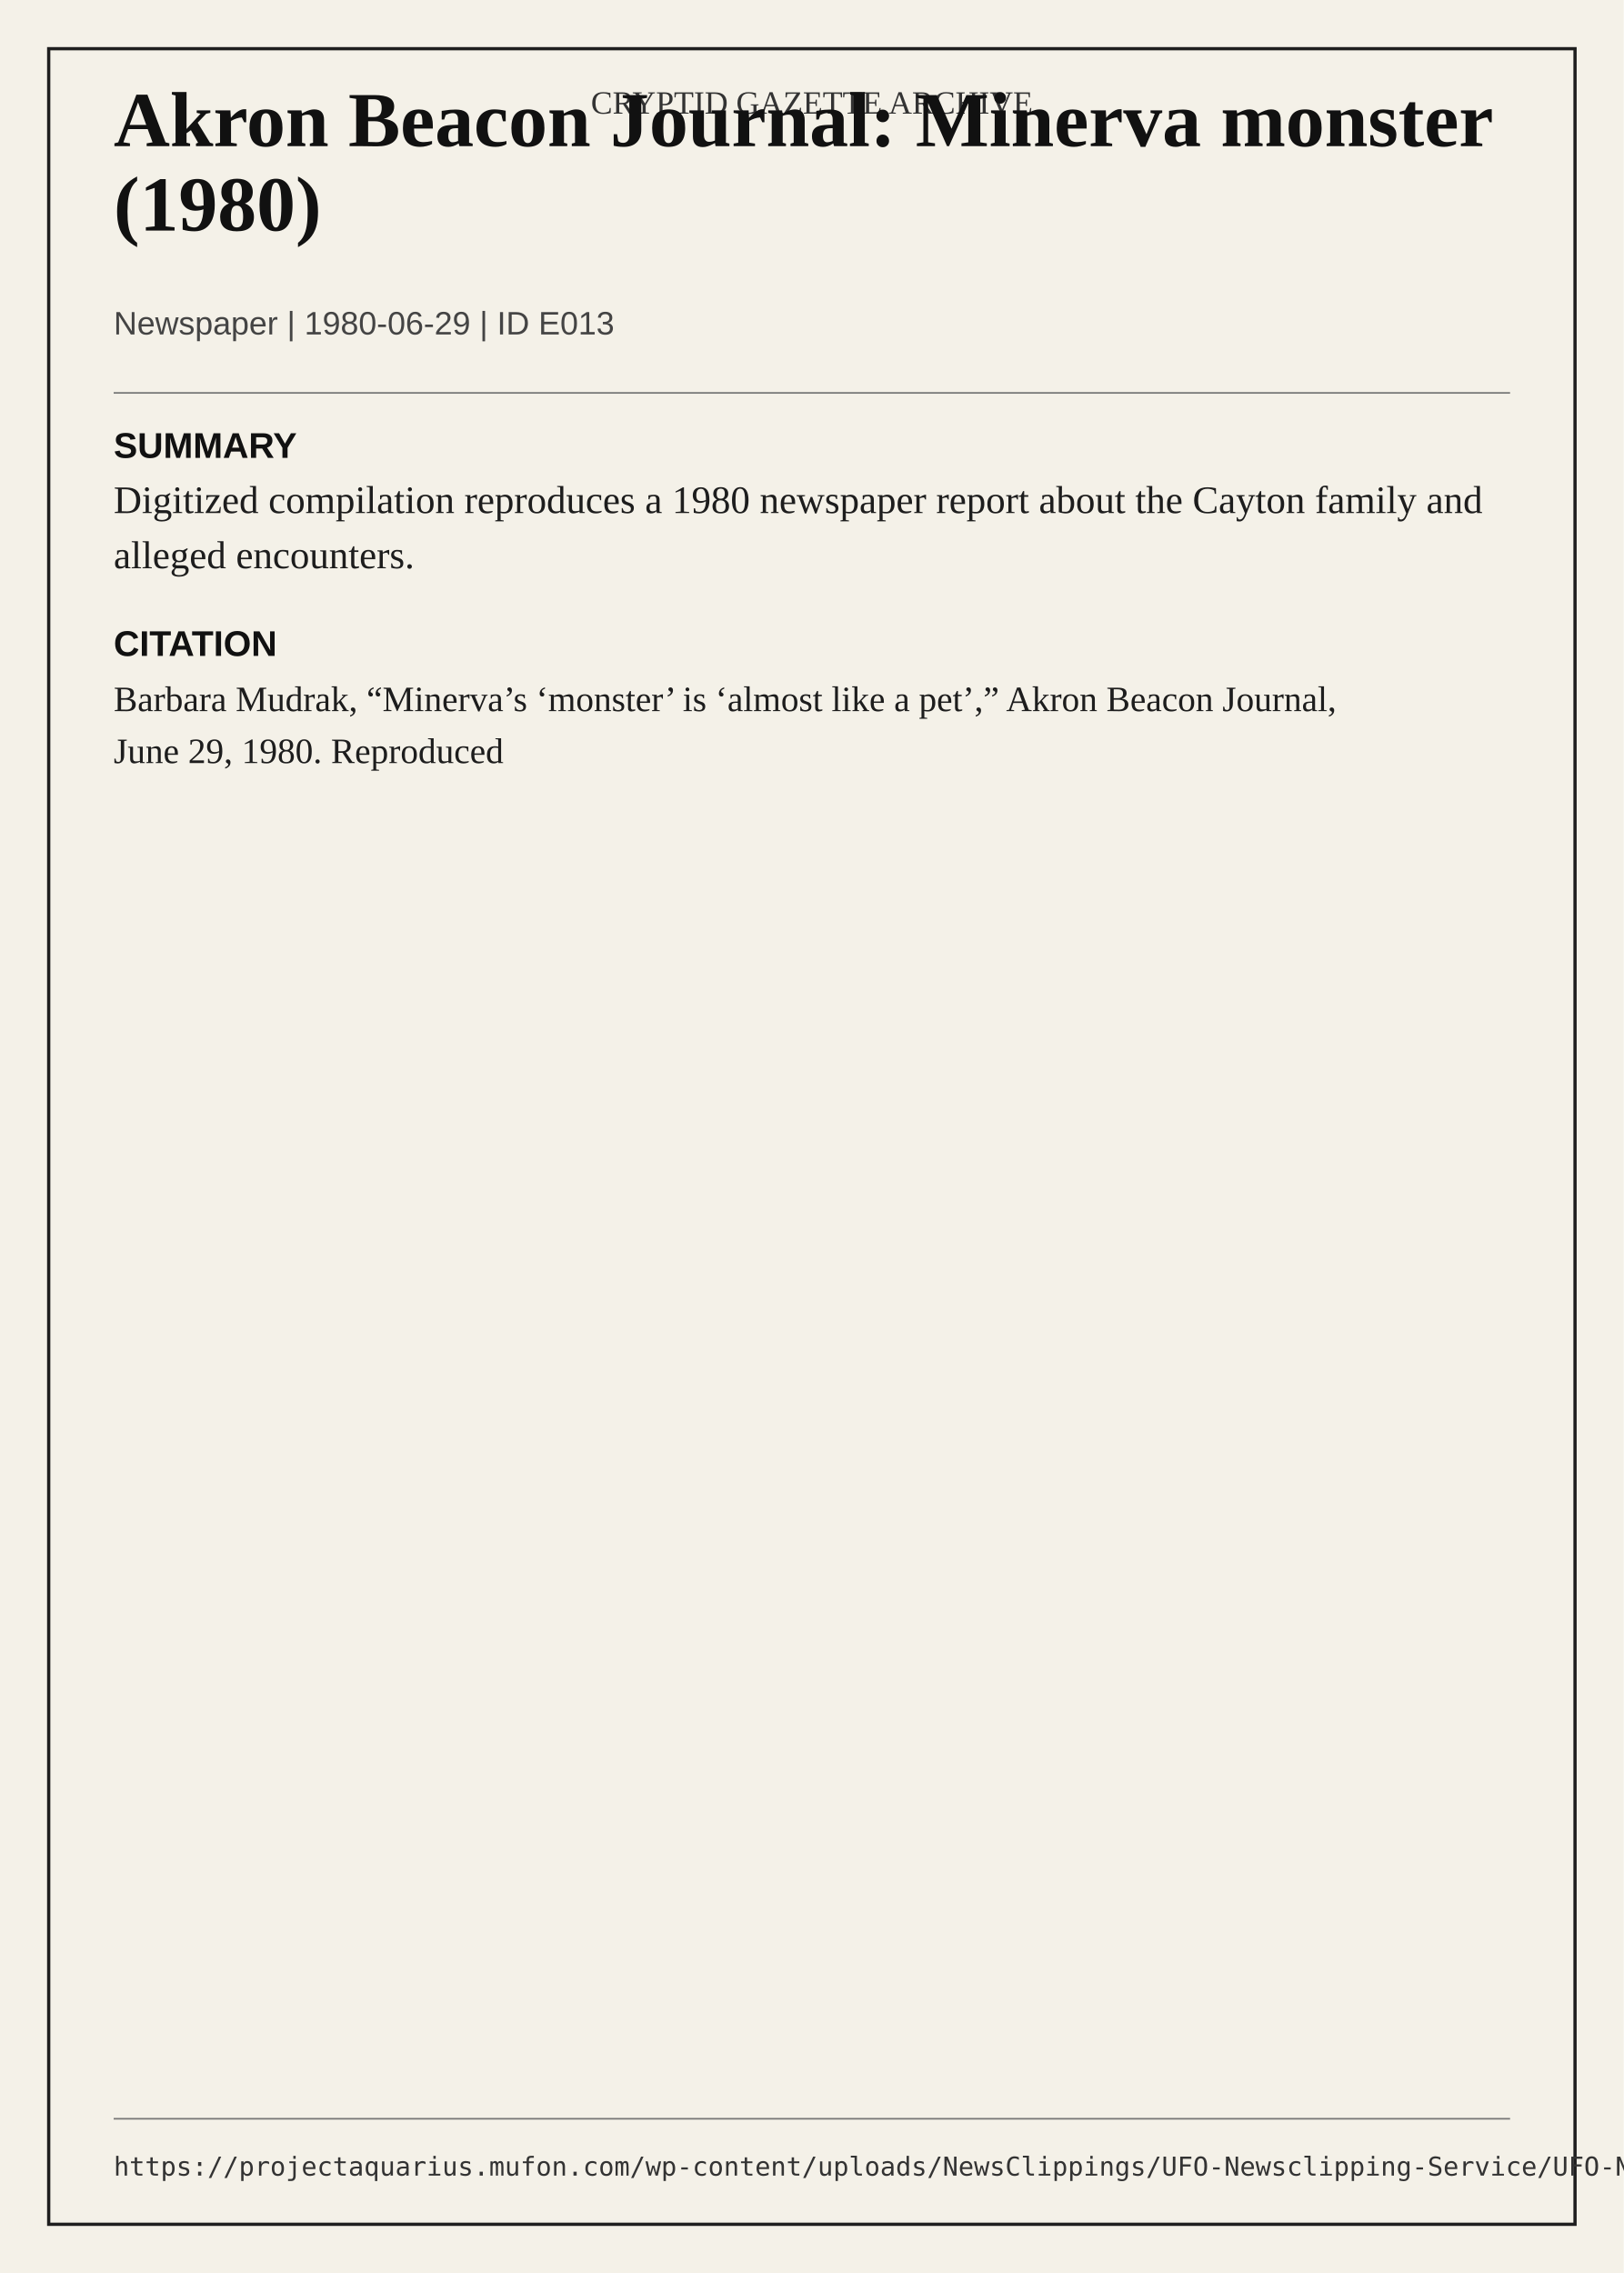
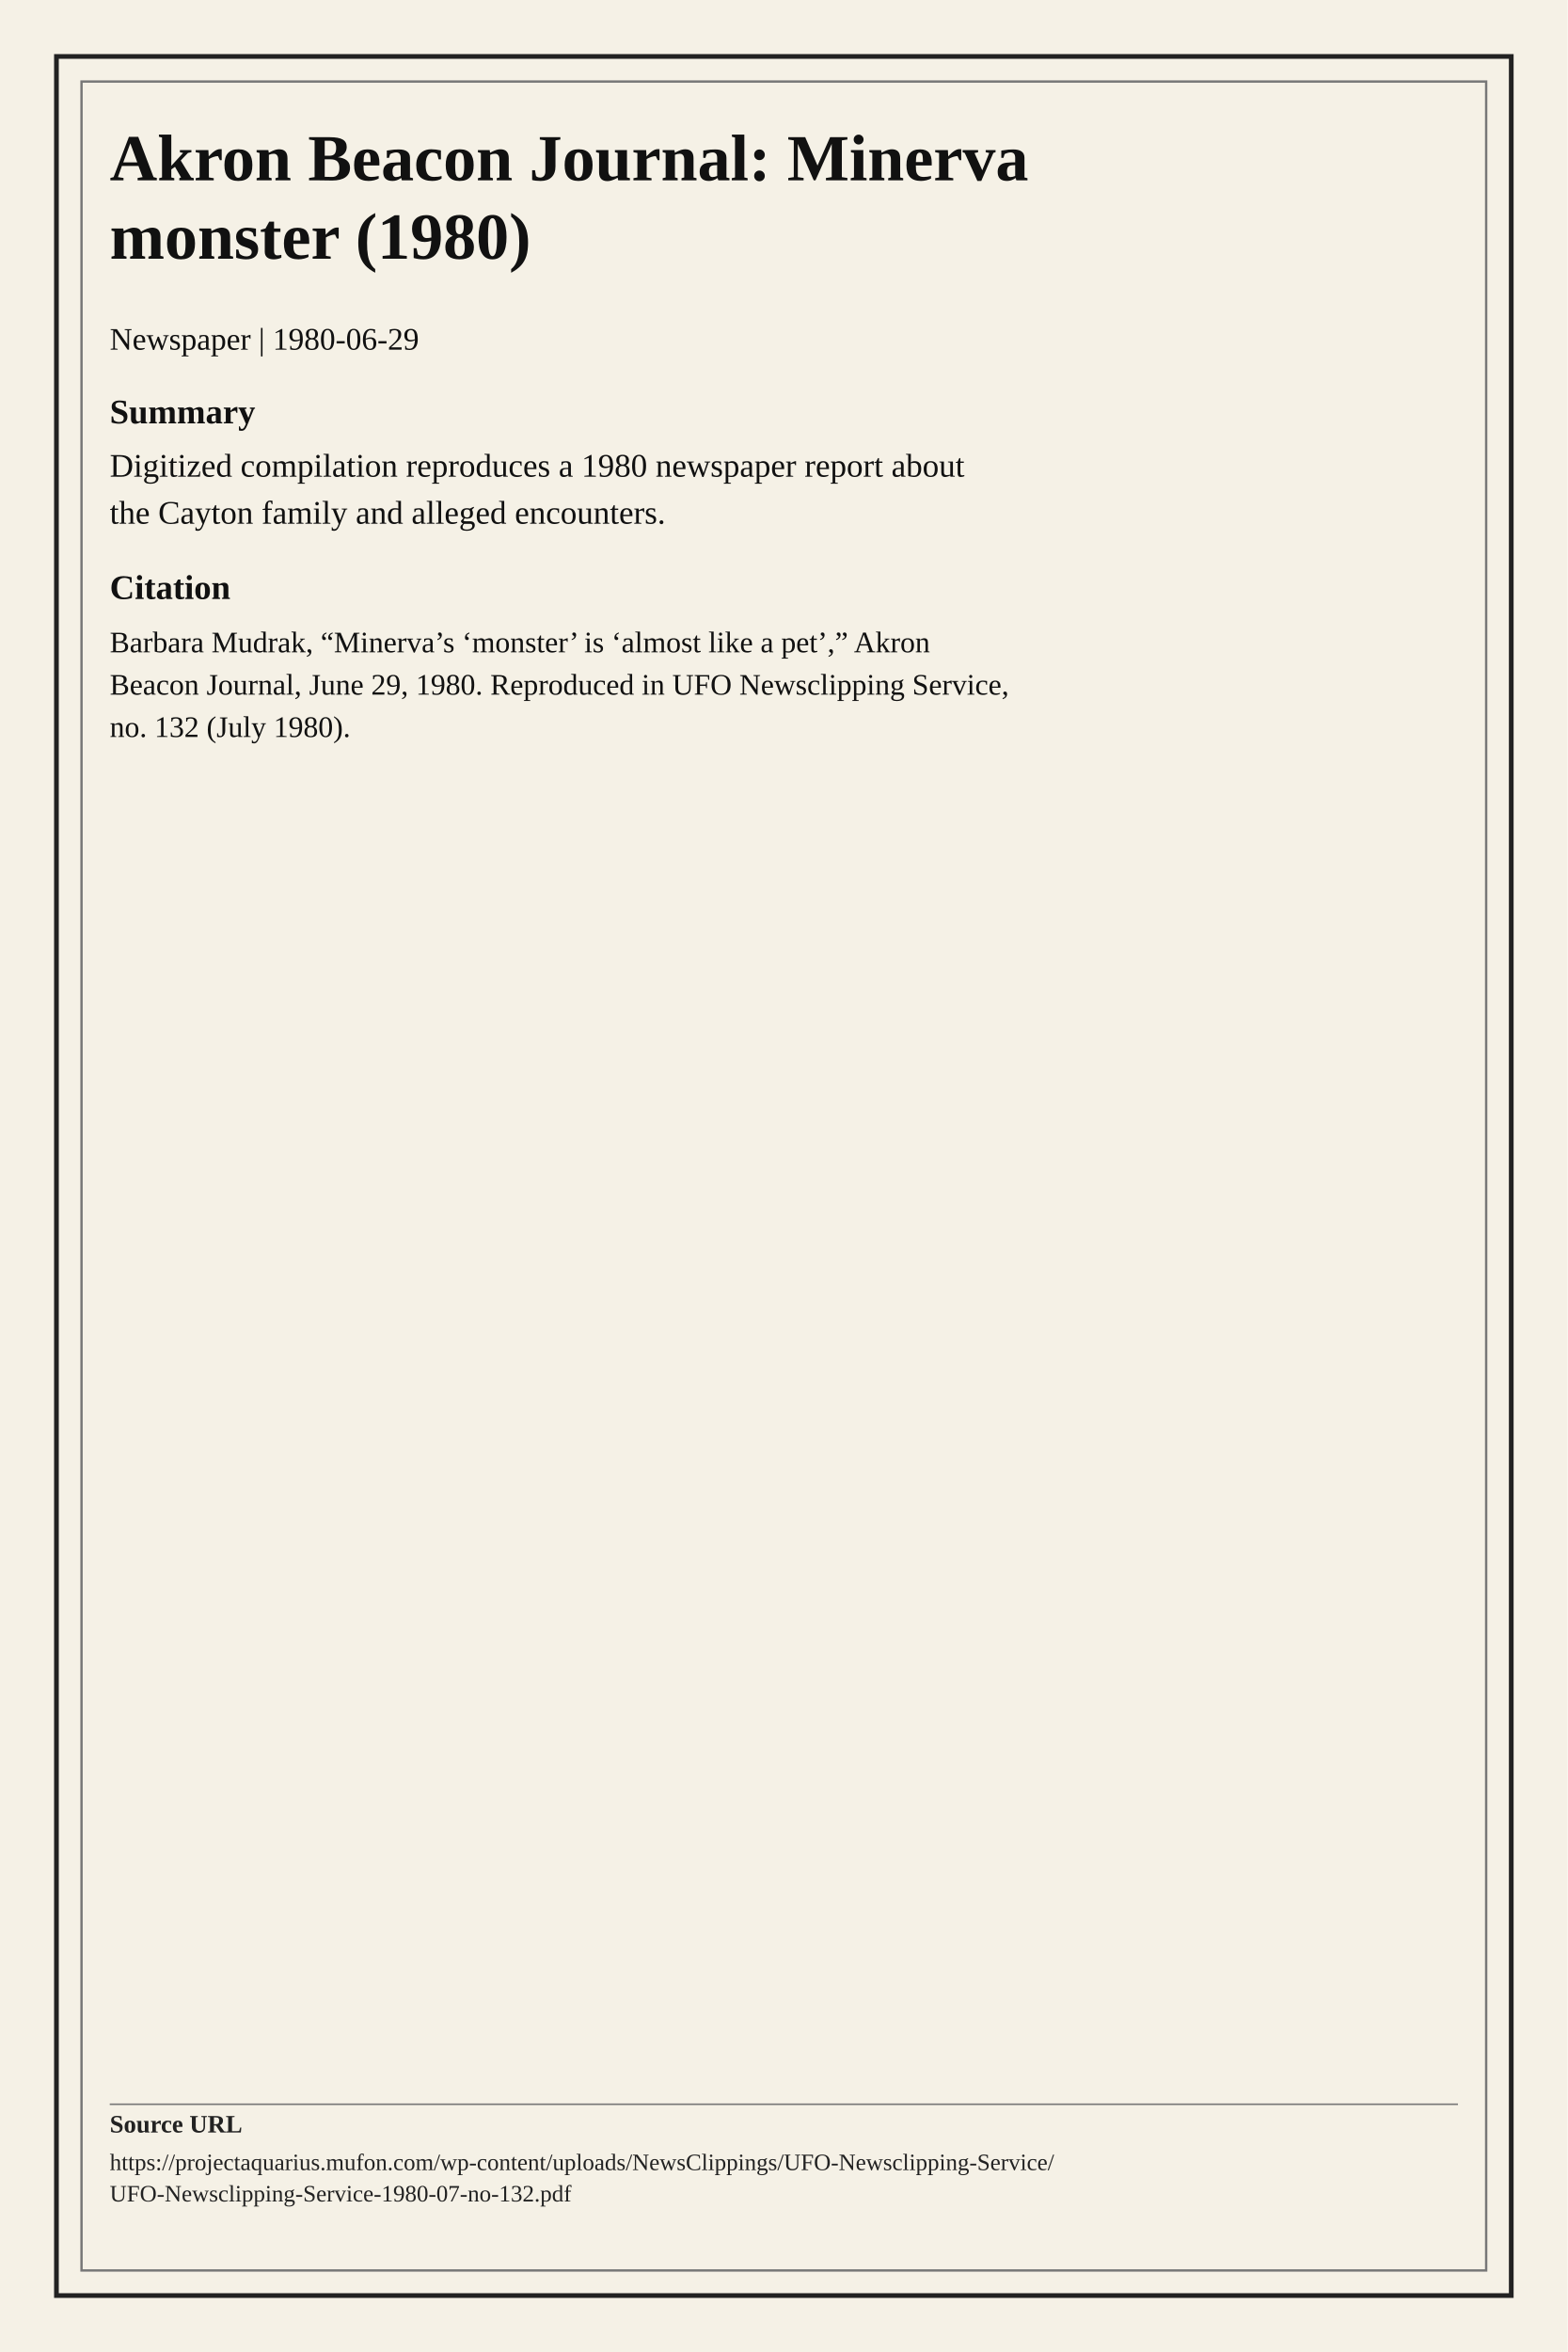
- <svg xmlns="http://www.w3.org/2000/svg" width="1000" height="1400" viewBox="0 0 1000 1400">
-   <rect width="100%" height="100%" fill="#f4f1e8" />
-   <rect x="30" y="30" width="940" height="1340" fill="none" stroke="#1e1e1e" stroke-width="2" />
-   <text x="500" y="70" text-anchor="middle" font-family="Georgia,Times New Roman,serif" font-size="20" fill="#333">CRYPTID GAZETTE ARCHIVE</text>
-   <text x="70" y="90" font-family="Georgia,Times New Roman,serif" font-size="48" font-weight="700" fill="#111">Akron Beacon Journal: Minerva monster</text>
-   <text x="70" y="142" font-family="Georgia,Times New Roman,serif" font-size="48" font-weight="700" fill="#111">(1980)</text>
-   <text x="70" y="206" font-family="Arial,sans-serif" font-size="20" fill="#444">Newspaper | 1980-06-29 | ID E013</text>
-   <line x1="70" y1="242" x2="930" y2="242" stroke="#777" stroke-width="1" />
-   <text x="70" y="282" font-family="Arial,sans-serif" font-size="22" font-weight="700" fill="#111">SUMMARY</text>
-   <text x="70" y="316" font-family="Georgia,Times New Roman,serif" font-size="24" fill="#1d1d1d">Digitized compilation reproduces a 1980 newspaper report about the Cayton family and</text>
-   <text x="70" y="350" font-family="Georgia,Times New Roman,serif" font-size="24" fill="#1d1d1d">alleged encounters.</text>
-   <text x="70" y="404" font-family="Arial,sans-serif" font-size="22" font-weight="700" fill="#111">CITATION</text>
-   <text x="70" y="438" font-family="Georgia,Times New Roman,serif" font-size="22" fill="#1d1d1d">Barbara Mudrak, “Minerva’s ‘monster’ is ‘almost like a pet’,” Akron Beacon Journal,</text>
-   <text x="70" y="470" font-family="Georgia,Times New Roman,serif" font-size="22" fill="#1d1d1d">June 29, 1980. Reproduced</text>
-   <line x1="70" y1="1305" x2="930" y2="1305" stroke="#777" stroke-width="1" />
-   <text x="70" y="1340" font-family="Consolas,Monaco,monospace" font-size="16" fill="#333">https://projectaquarius.mufon.com/wp-content/uploads/NewsClippings/UFO-Newsclipping-Service/UFO-Newsclipping-Service-1980-07-no-132.pdf</text>
+ <svg xmlns="http://www.w3.org/2000/svg" width="1000" height="1500" viewBox="0 0 1000 1500">
+   <rect x="0" y="0" width="1000" height="1500" fill="#f5f1e6" />
+   <rect x="36" y="36" width="928" height="1428" fill="none" stroke="#222" stroke-width="3" />
+   <rect x="52" y="52" width="896" height="1396" fill="none" stroke="#777" stroke-width="1.5" />
+   <text x="70" y="115" font-family="Georgia, Times New Roman, serif" font-size="42" font-weight="700" fill="#111">Akron Beacon Journal: Minerva</text>
+   <text x="70" y="165" font-family="Georgia, Times New Roman, serif" font-size="42" font-weight="700" fill="#111">monster (1980)</text>
+   <text x="70" y="223" font-family="Georgia, Times New Roman, serif" font-size="20" font-weight="400" fill="#111">Newspaper | 1980-06-29</text>
+   <text x="70" y="270" font-family="Georgia, Times New Roman, serif" font-size="22" font-weight="700" fill="#111">Summary</text>
+   <text x="70" y="304" font-family="Georgia, Times New Roman, serif" font-size="21" font-weight="400" fill="#111">Digitized compilation reproduces a 1980 newspaper report about</text>
+   <text x="70" y="334" font-family="Georgia, Times New Roman, serif" font-size="21" font-weight="400" fill="#111">the Cayton family and alleged encounters.</text>
+   <text x="70" y="382" font-family="Georgia, Times New Roman, serif" font-size="22" font-weight="700" fill="#111">Citation</text>
+   <text x="70" y="416" font-family="Georgia, Times New Roman, serif" font-size="19" font-weight="400" fill="#111">Barbara Mudrak, “Minerva’s ‘monster’ is ‘almost like a pet’,” Akron</text>
+   <text x="70" y="443" font-family="Georgia, Times New Roman, serif" font-size="19" font-weight="400" fill="#111">Beacon Journal, June 29, 1980. Reproduced in UFO Newsclipping Service,</text>
+   <text x="70" y="470" font-family="Georgia, Times New Roman, serif" font-size="19" font-weight="400" fill="#111">no. 132 (July 1980).</text>
+   <line x1="70" y1="1342" x2="930" y2="1342" stroke="#777" stroke-width="1" />
+   <text x="70" y="1360" font-family="Georgia, Times New Roman, serif" font-size="16" font-weight="700" fill="#222">Source URL</text>
+   <text x="70" y="1384" font-family="Georgia, Times New Roman, serif" font-size="15" font-weight="400" fill="#222">https://projectaquarius.mufon.com/wp-content/uploads/NewsClippings/UFO-Newsclipping-Service/</text>
+   <text x="70" y="1404" font-family="Georgia, Times New Roman, serif" font-size="15" font-weight="400" fill="#222">UFO-Newsclipping-Service-1980-07-no-132.pdf</text>
</svg>
